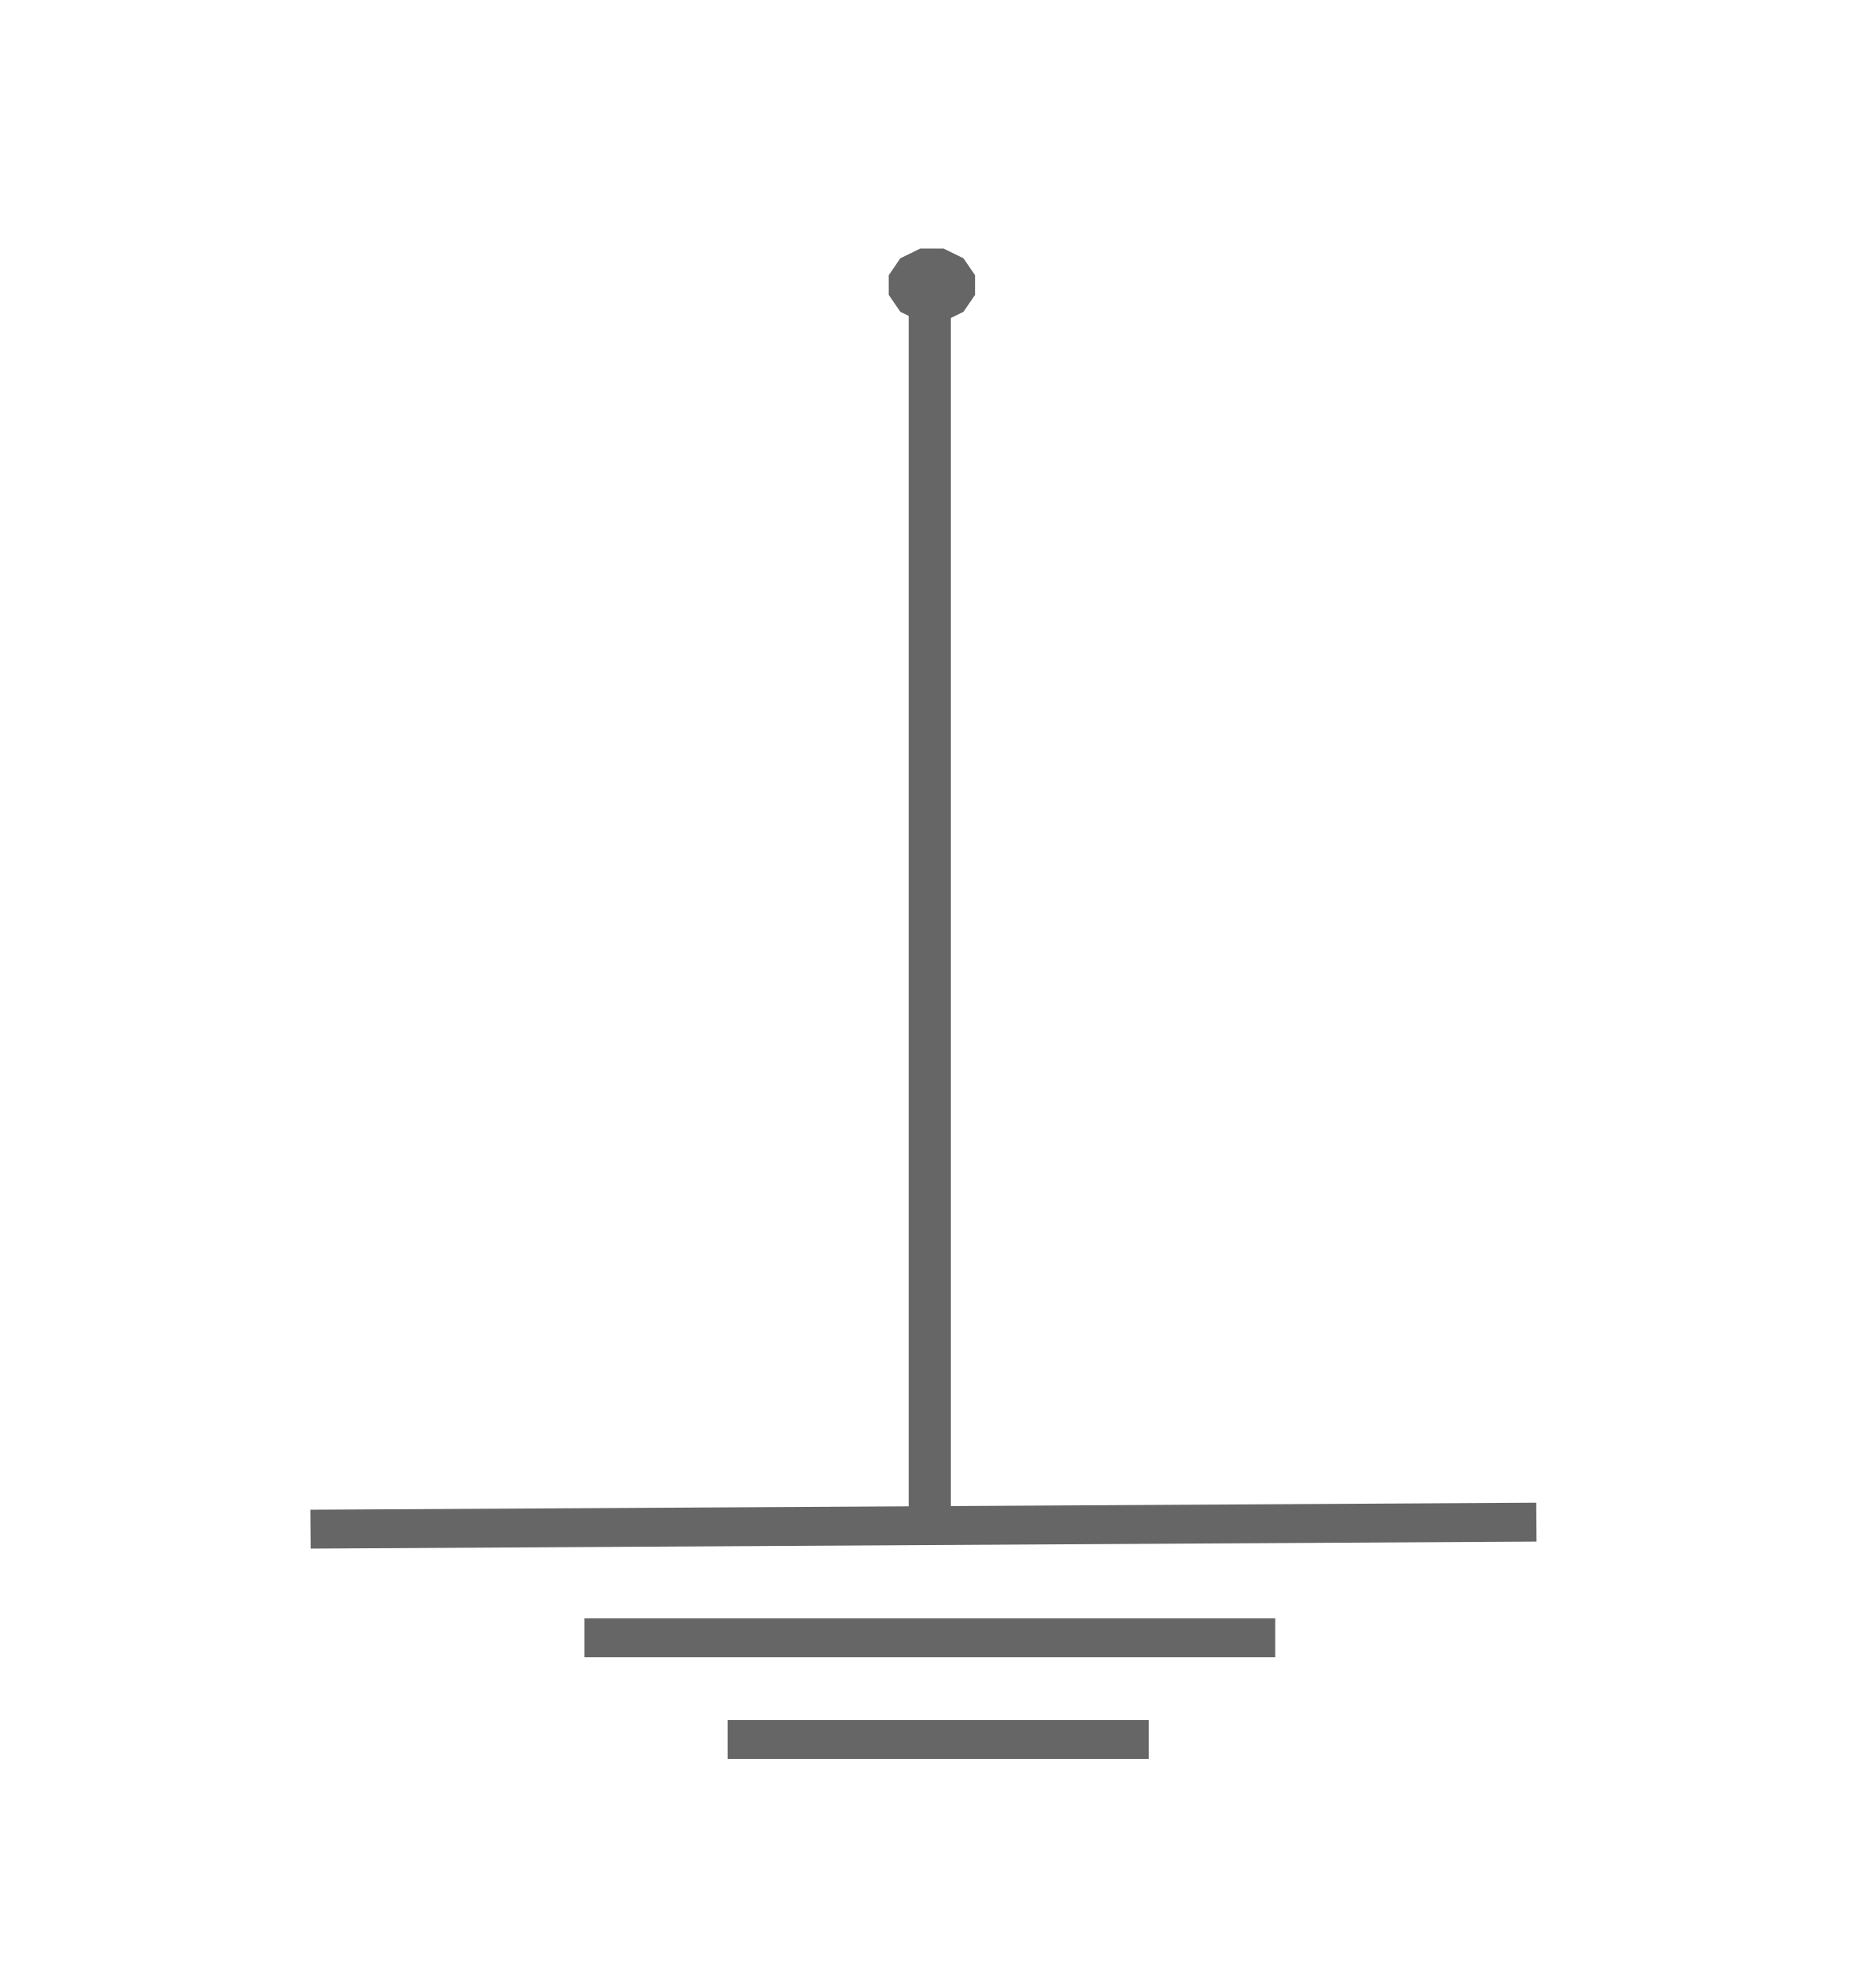
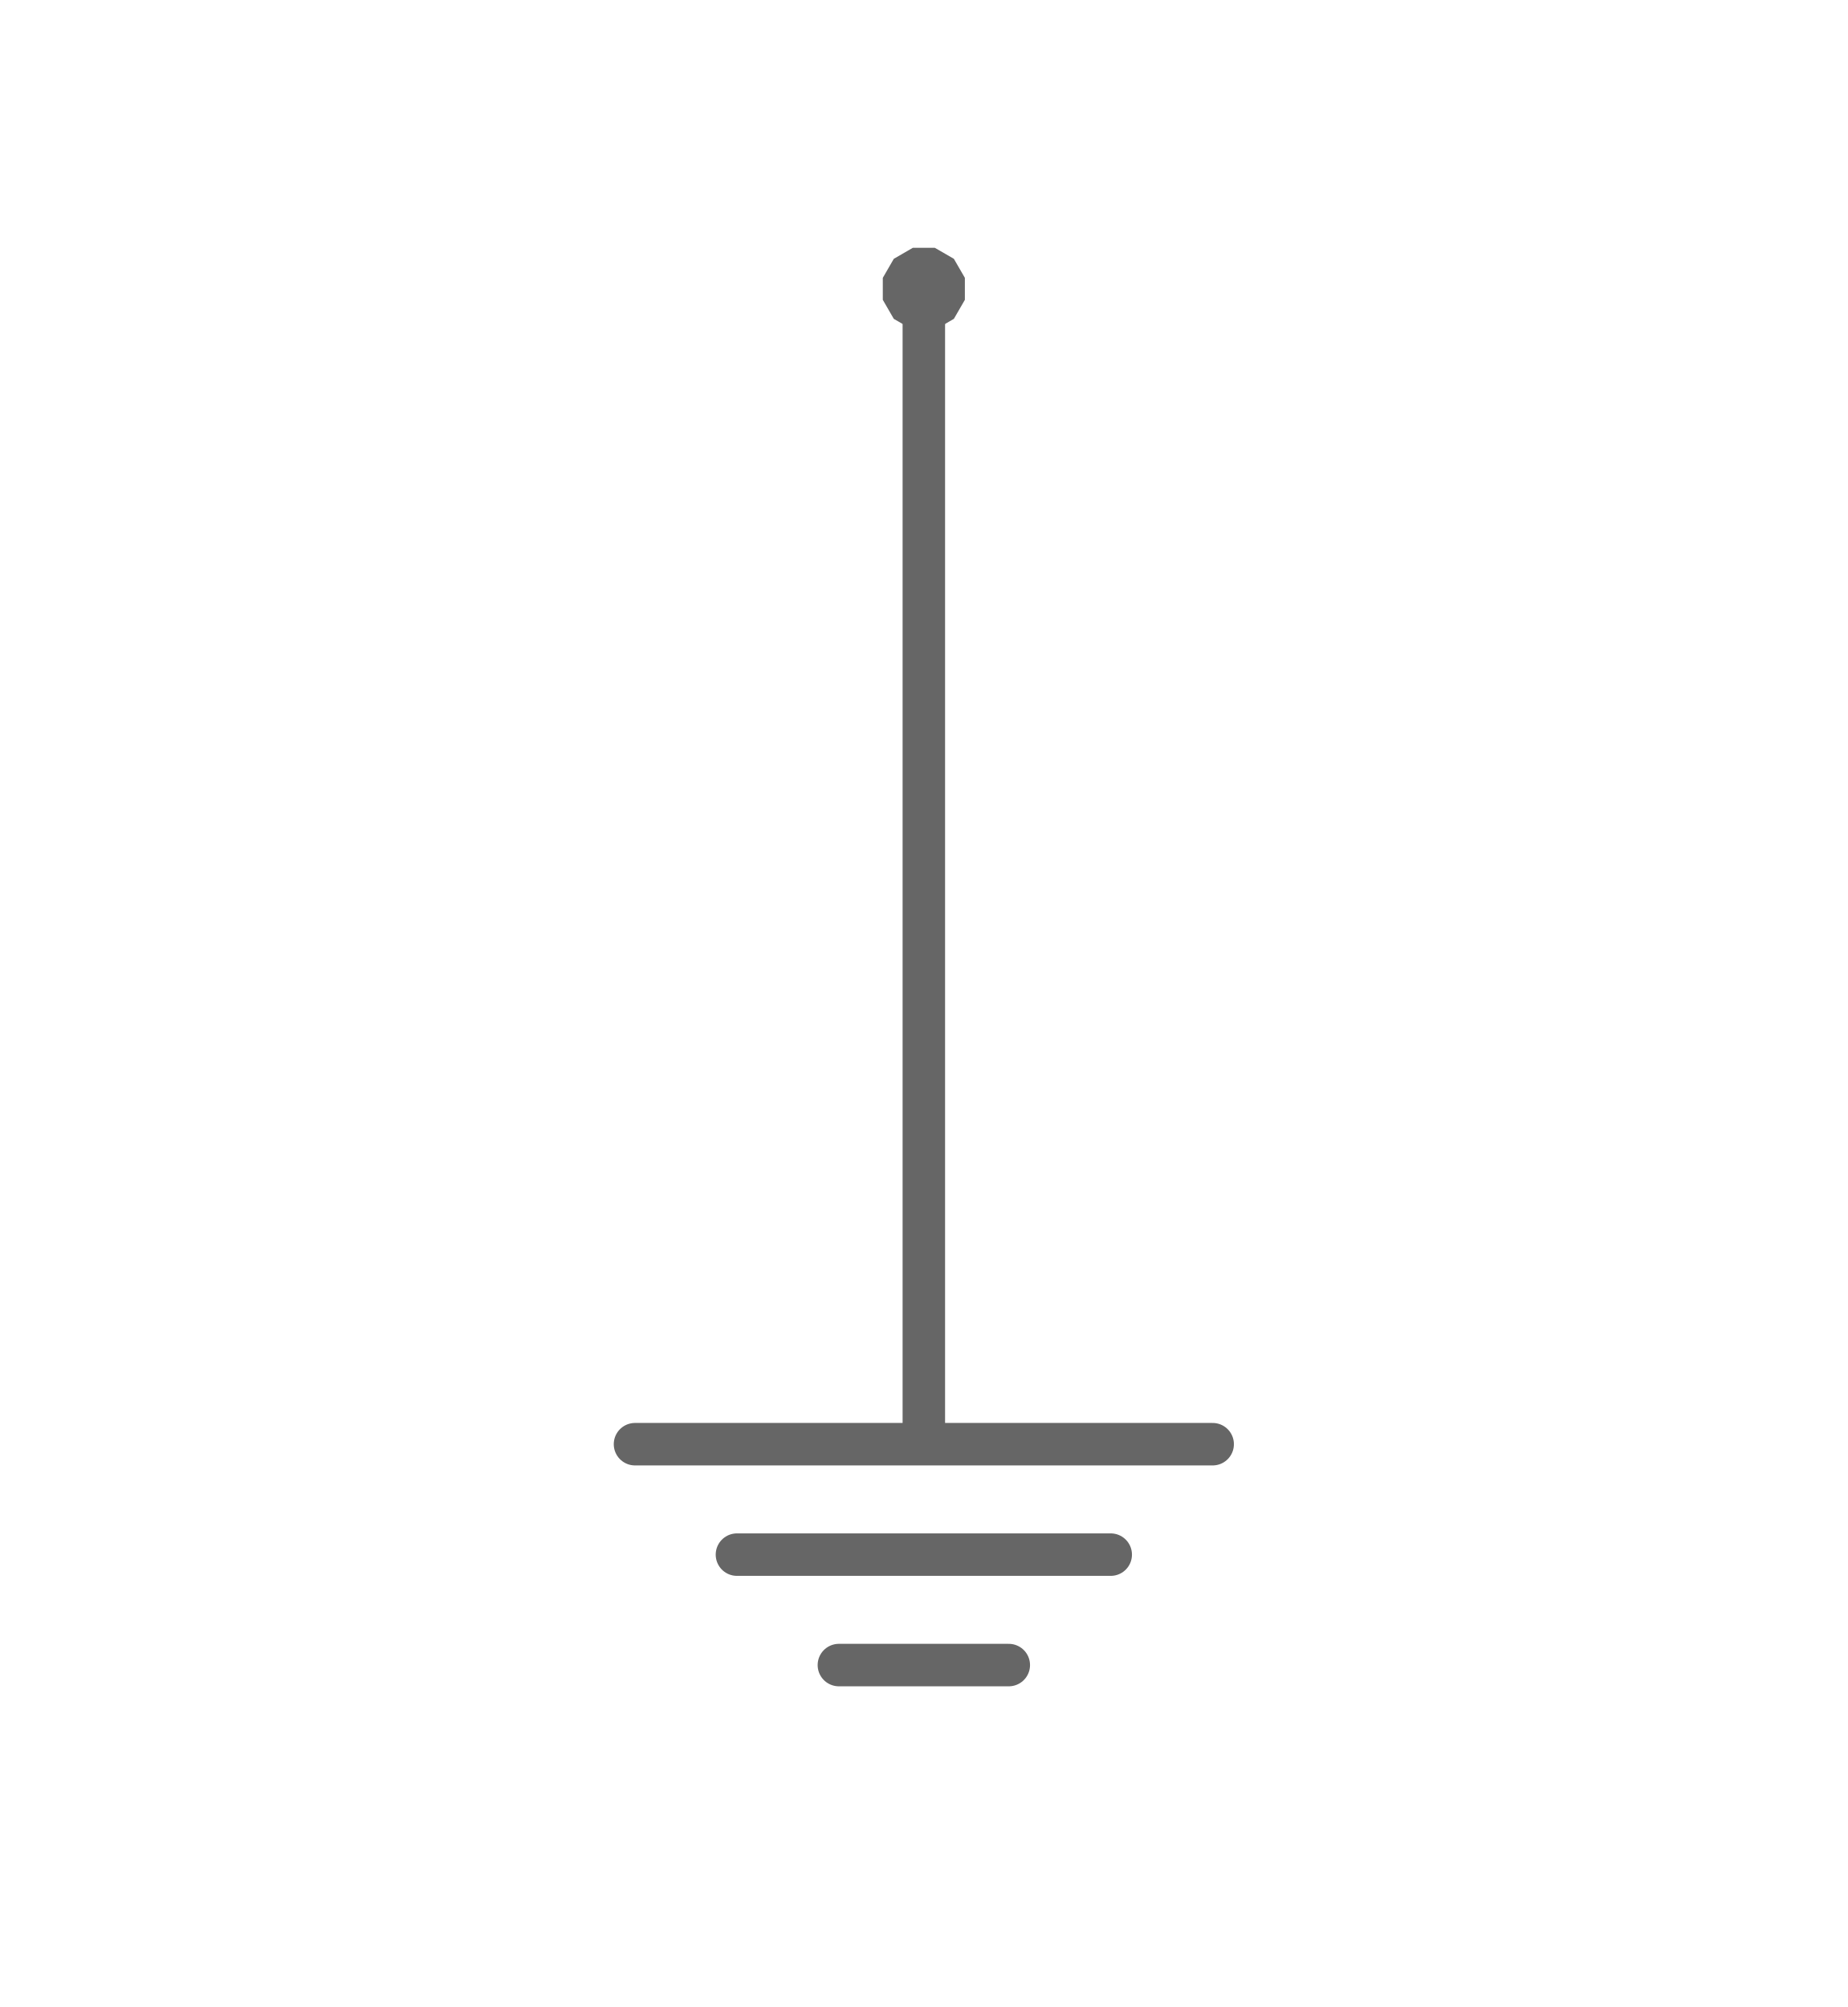
- <svg xmlns="http://www.w3.org/2000/svg" width="442.45" height="471.947" viewBox="-29.725 59.147 442.45 471.947">
+ <svg xmlns="http://www.w3.org/2000/svg" width="435.0" height="472.5" viewBox="0 0 435.0 472.5">
  <g class="layer" display="inline">
-     <line fill="none" id="svg_10" stroke="#666666" stroke-width="10" transform="matrix(1 0 0 0.922941 0 36.3795)" x1="191" x2="191" y1="97.9" y2="414.39" />
-     <path d="m181.25,95.47l2.75,-4.36l4.75,-2.52l5.5,0.0l4.75,2.52l2.75,4.36l0.0,5.04l-2.75,4.36l-4.75,2.52l-5.5,0.0l-4.75,-2.52l-2.75,-4.36l0.0,-5.04z" fill="#666666" id="svg_25" stroke="#666666" stroke-width="0" transform="matrix(1 0 0 0.922941 0 36.3795)" />
-     <line fill="none" id="svg_1" stroke="#666666" stroke-width="10" transform="matrix(1 0 0 0.922941 0 36.3795)" x1="44" x2="335" y1="418" y2="416.19" />
-     <line fill="none" id="svg_2" stroke="#666666" stroke-width="10" transform="matrix(1 0 0 0.922941 0 36.3795)" x1="109" x2="273" y1="445.95" y2="445.95" />
-     <line fill="none" id="svg_3" stroke="#666666" stroke-width="10" transform="matrix(1 0 0 0.922941 0 36.3795)" x1="143" x2="243" y1="472.1" y2="472.1" />
+     <path d="M 214.91,58.34 L 220.09,58.34 L 224.57,60.93 L 227.16,65.41 L 227.16,70.59 L 224.57,75.07 L 220.09,77.66 L 214.91,77.66 L 210.43,75.07 L 207.84,70.59 L 207.84,65.41 L 210.43,60.93 Z" fill="#666666" id="svg_25" stroke="#666666" stroke-width="0" />
+     <line fill="none" id="svg_10" stroke="#666666" stroke-width="10" x1="217.5" x2="217.5" y1="76.0" y2="340" />
+     <line fill="none" id="svg_g1" stroke="#666666" stroke-linecap="round" stroke-width="10" x1="149.5" x2="285.5" y1="340" y2="340" />
+     <line fill="none" id="svg_g2" stroke="#666666" stroke-linecap="round" stroke-width="10" x1="173.5" x2="261.5" y1="366" y2="366" />
+     <line fill="none" id="svg_g3" stroke="#666666" stroke-linecap="round" stroke-width="10" x1="197.5" x2="237.5" y1="392" y2="392" />
  </g>
</svg>
